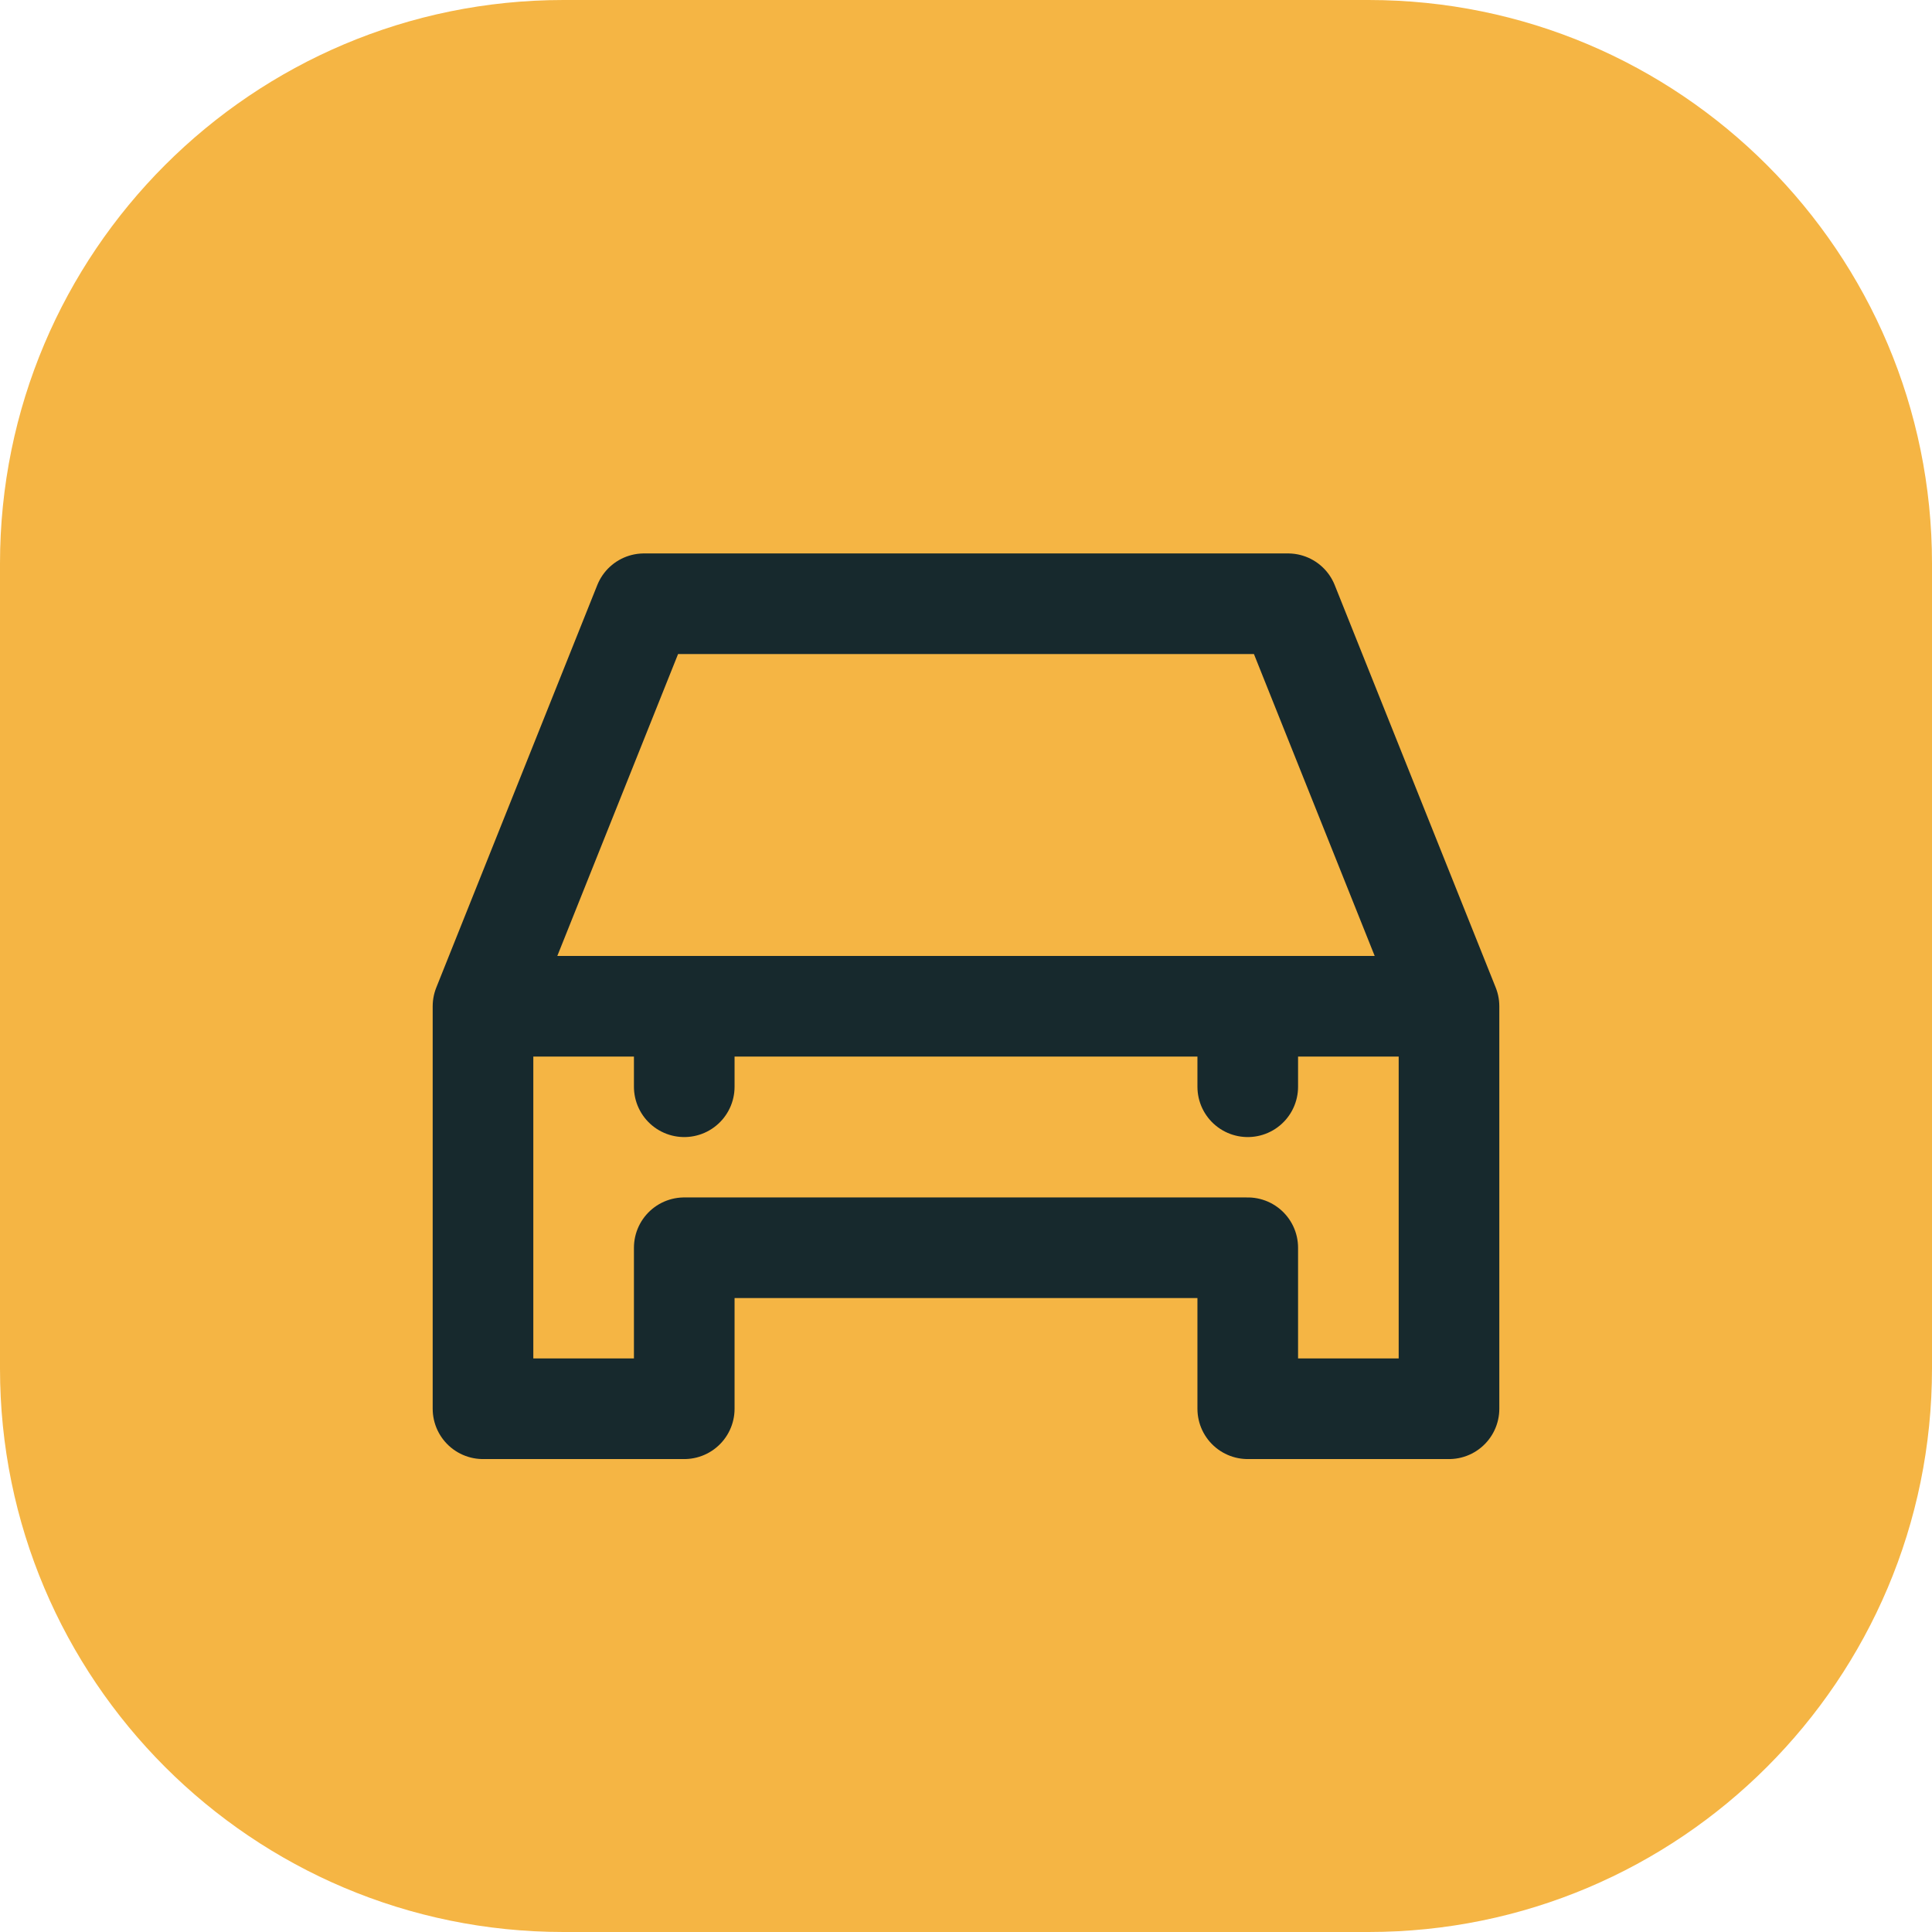
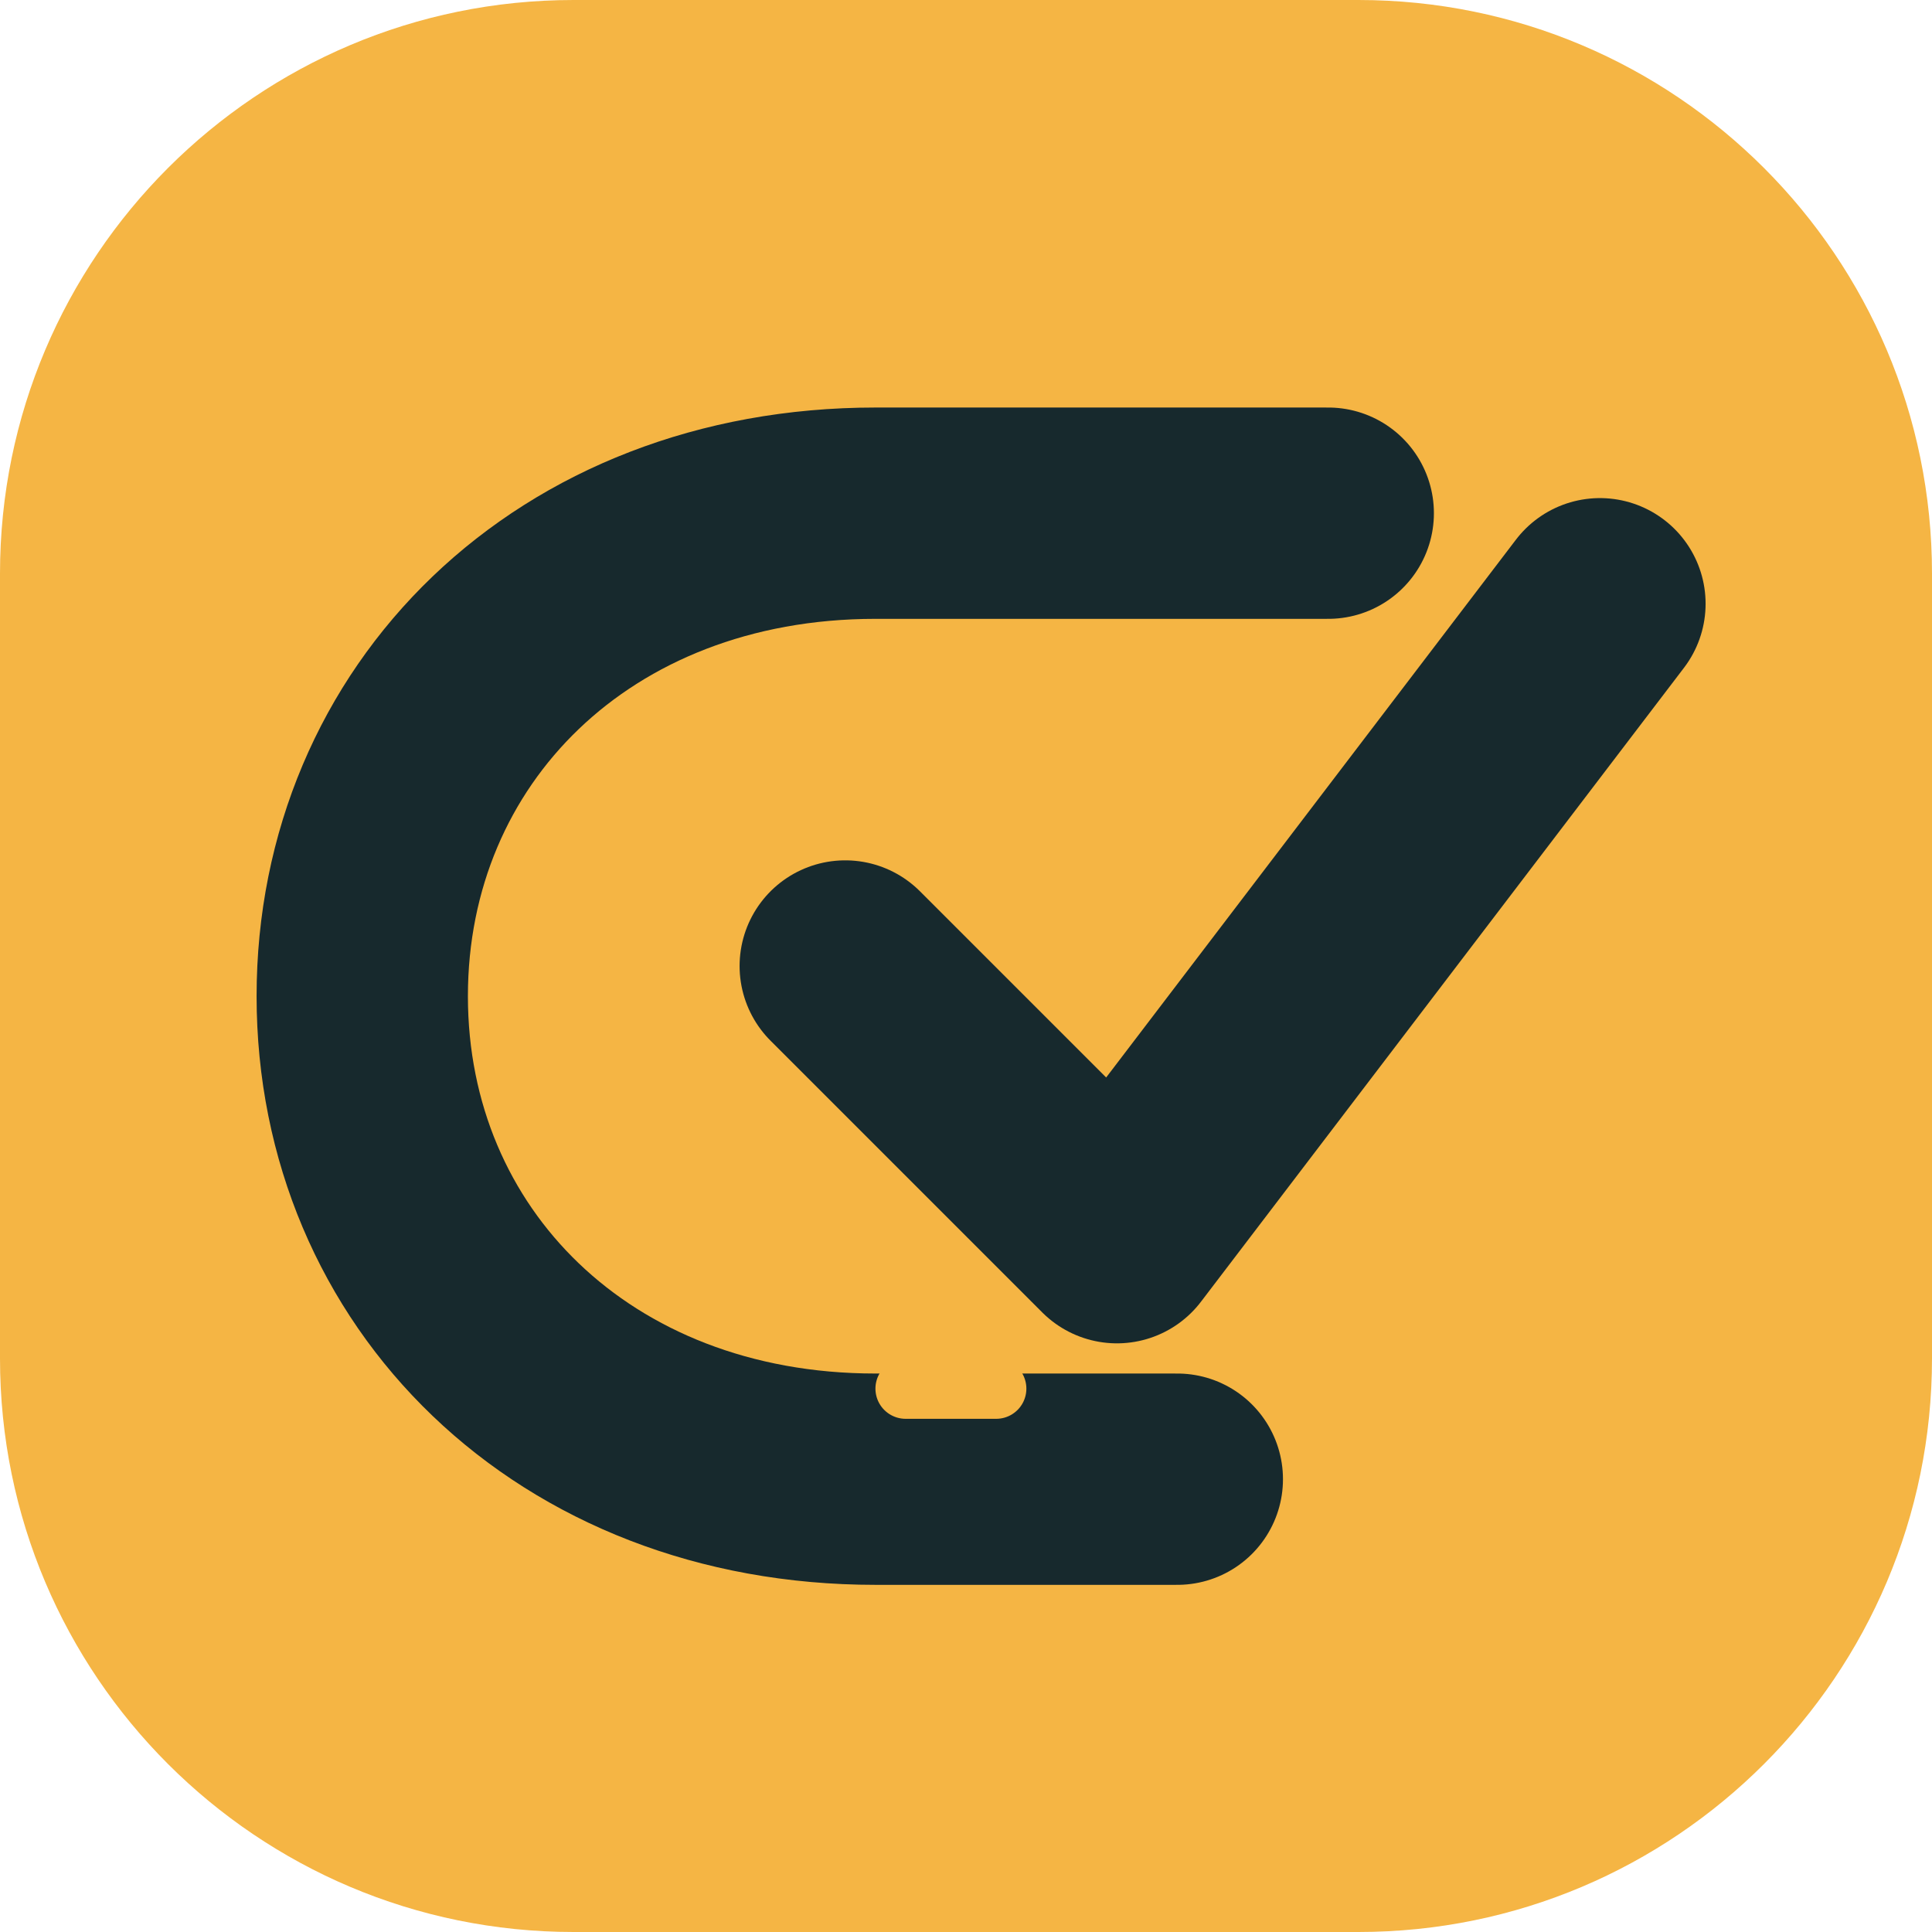
- <svg xmlns="http://www.w3.org/2000/svg" viewBox="0 0 48 48">
-   <rect width="48" height="48" rx="14" fill="#f5b544" />
-   <g fill="none" stroke="#17292d" stroke-width="2.5" stroke-linecap="round" stroke-linejoin="round">
-     <path d="m12 25 4-10h16l4 10v10h-5v-4H17v4h-5zM12 25h24M17 26v1m14-1v1" />
-   </g>
+ <svg xmlns="http://www.w3.org/2000/svg" viewBox="0 0 64 64" fill="none">
+   <rect width="64" height="64" rx="19" fill="#f5b544" />
+   <path d="M44 17H29c-10 0-17 7-17 16s7 16 17 16h10" stroke="#17292d" stroke-width="7" stroke-linecap="round" />
+   <path d="m28 32 9 9 16-21" stroke="#17292d" stroke-width="7" stroke-linecap="round" stroke-linejoin="round" />
+   <path d="M20 33h3m7 13h3" stroke="#f5b544" stroke-width="2" stroke-linecap="round" />
</svg>
